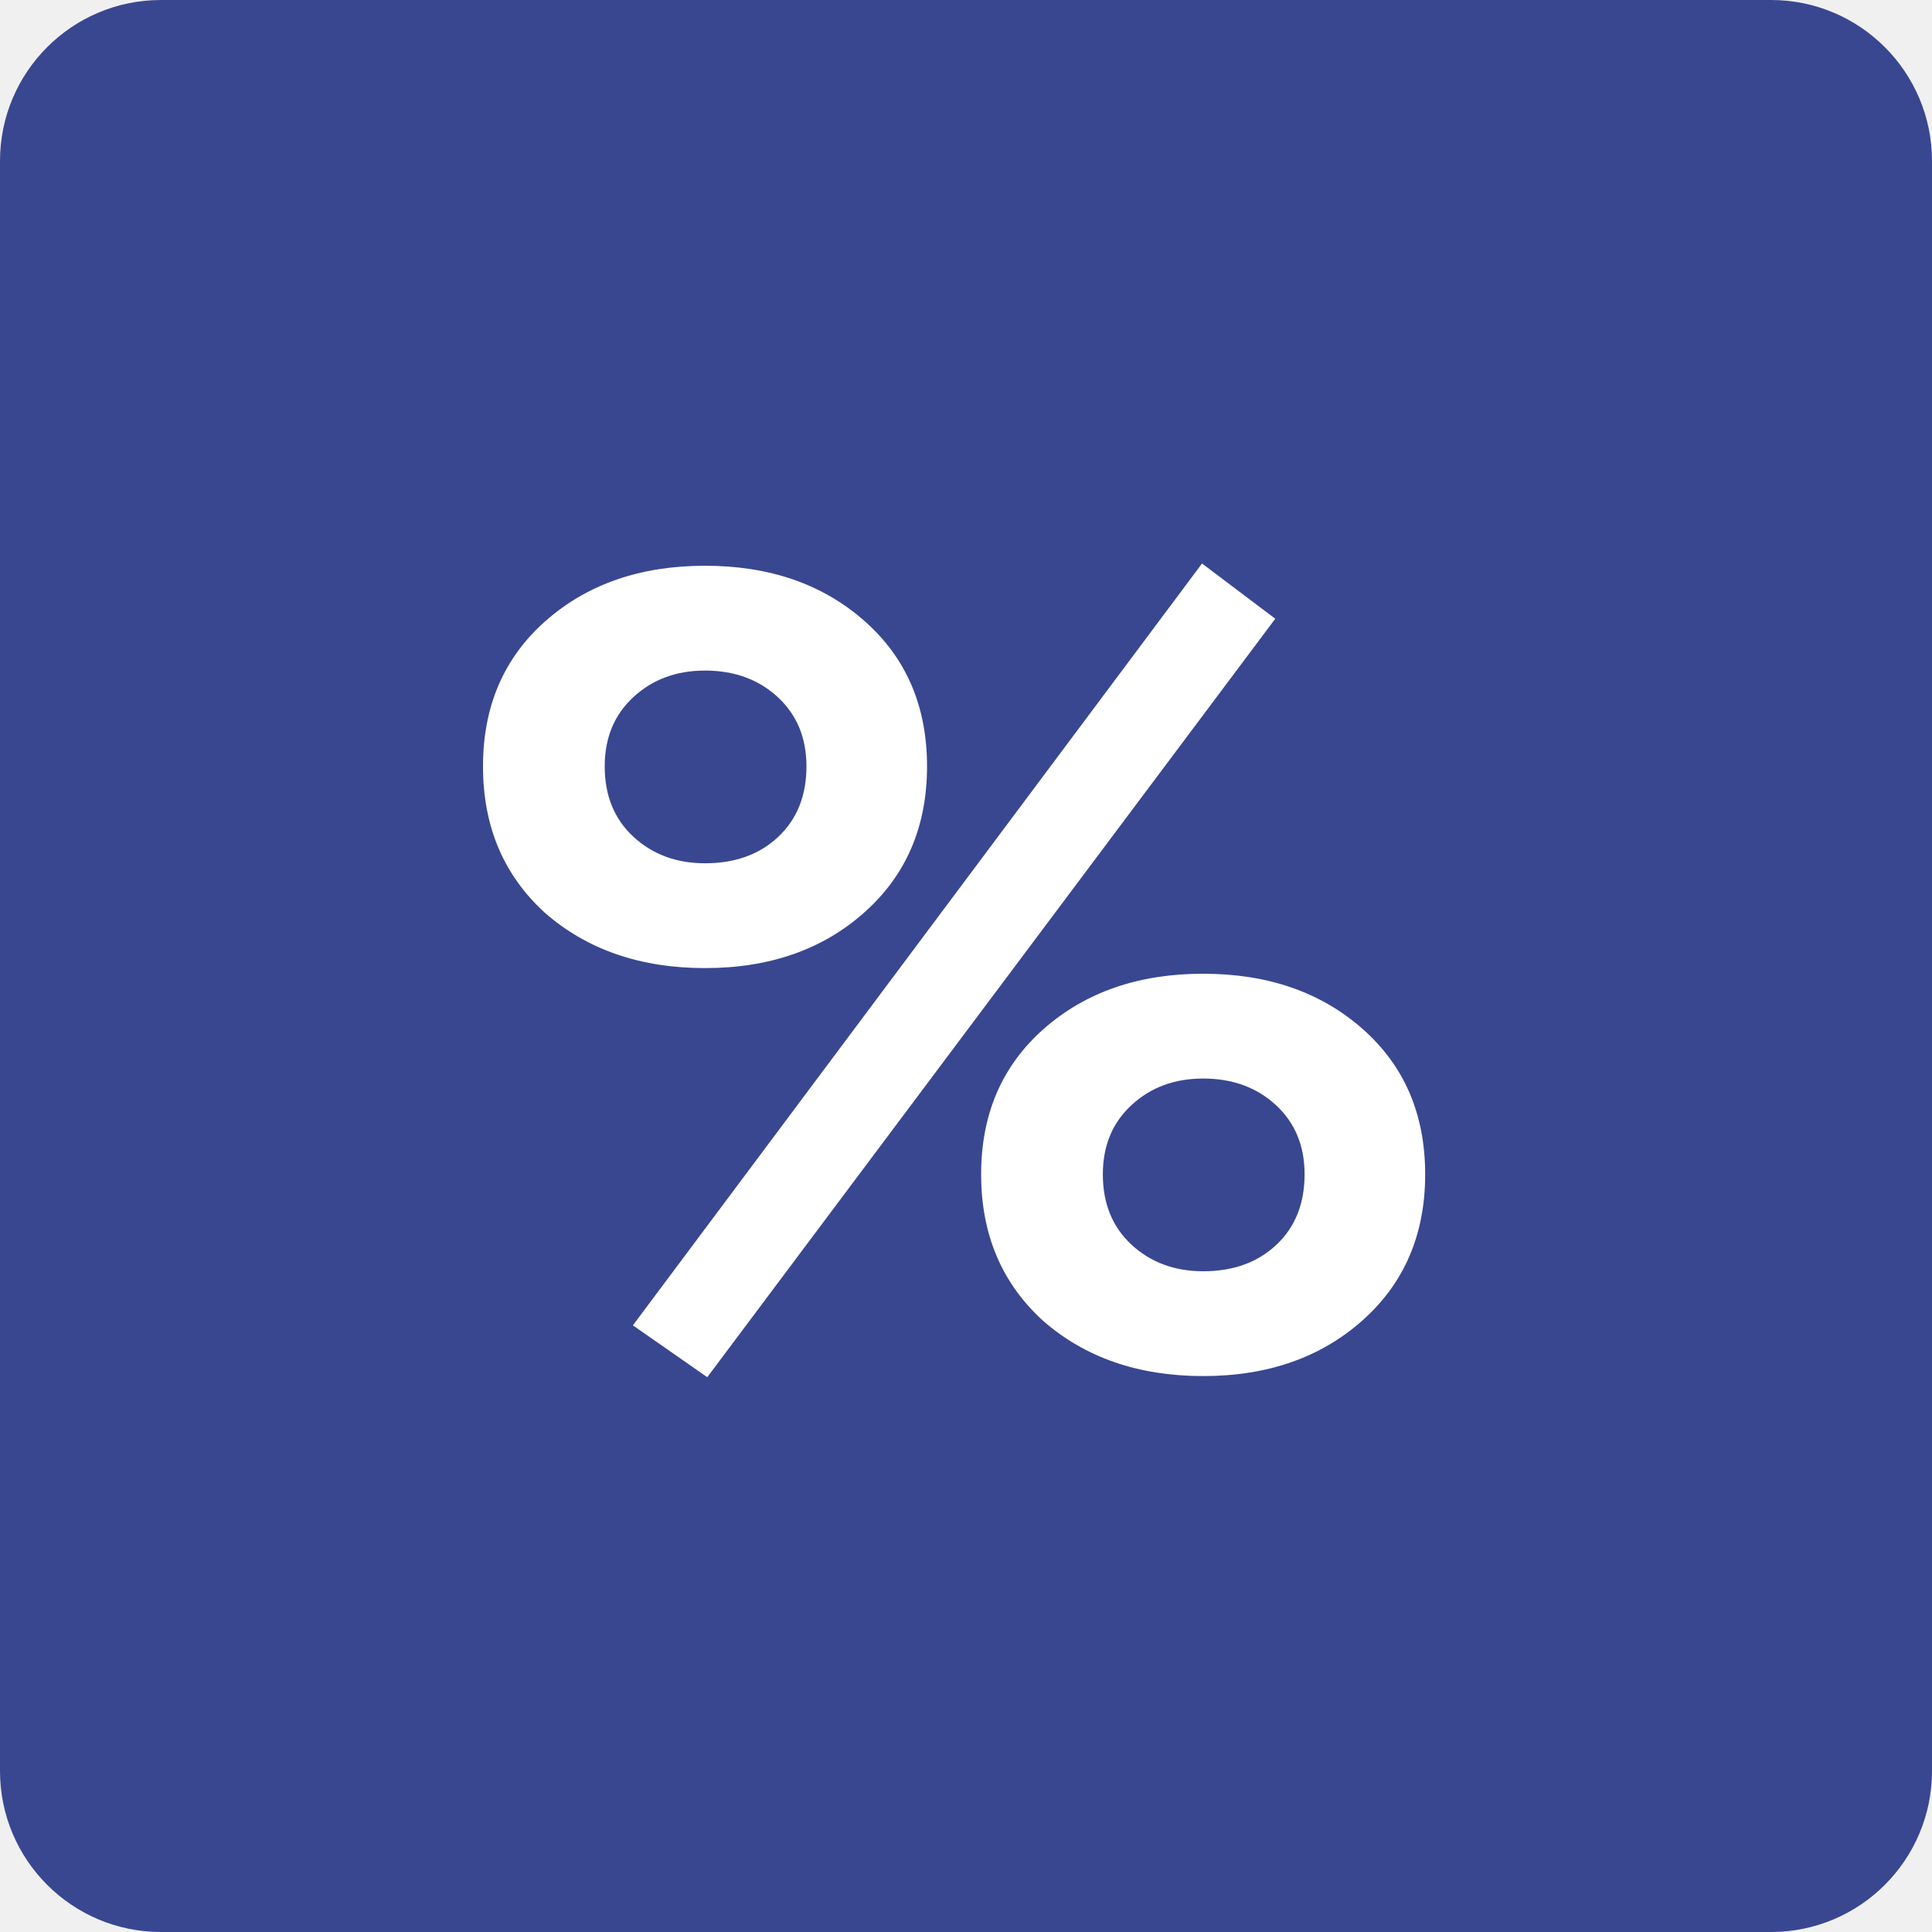
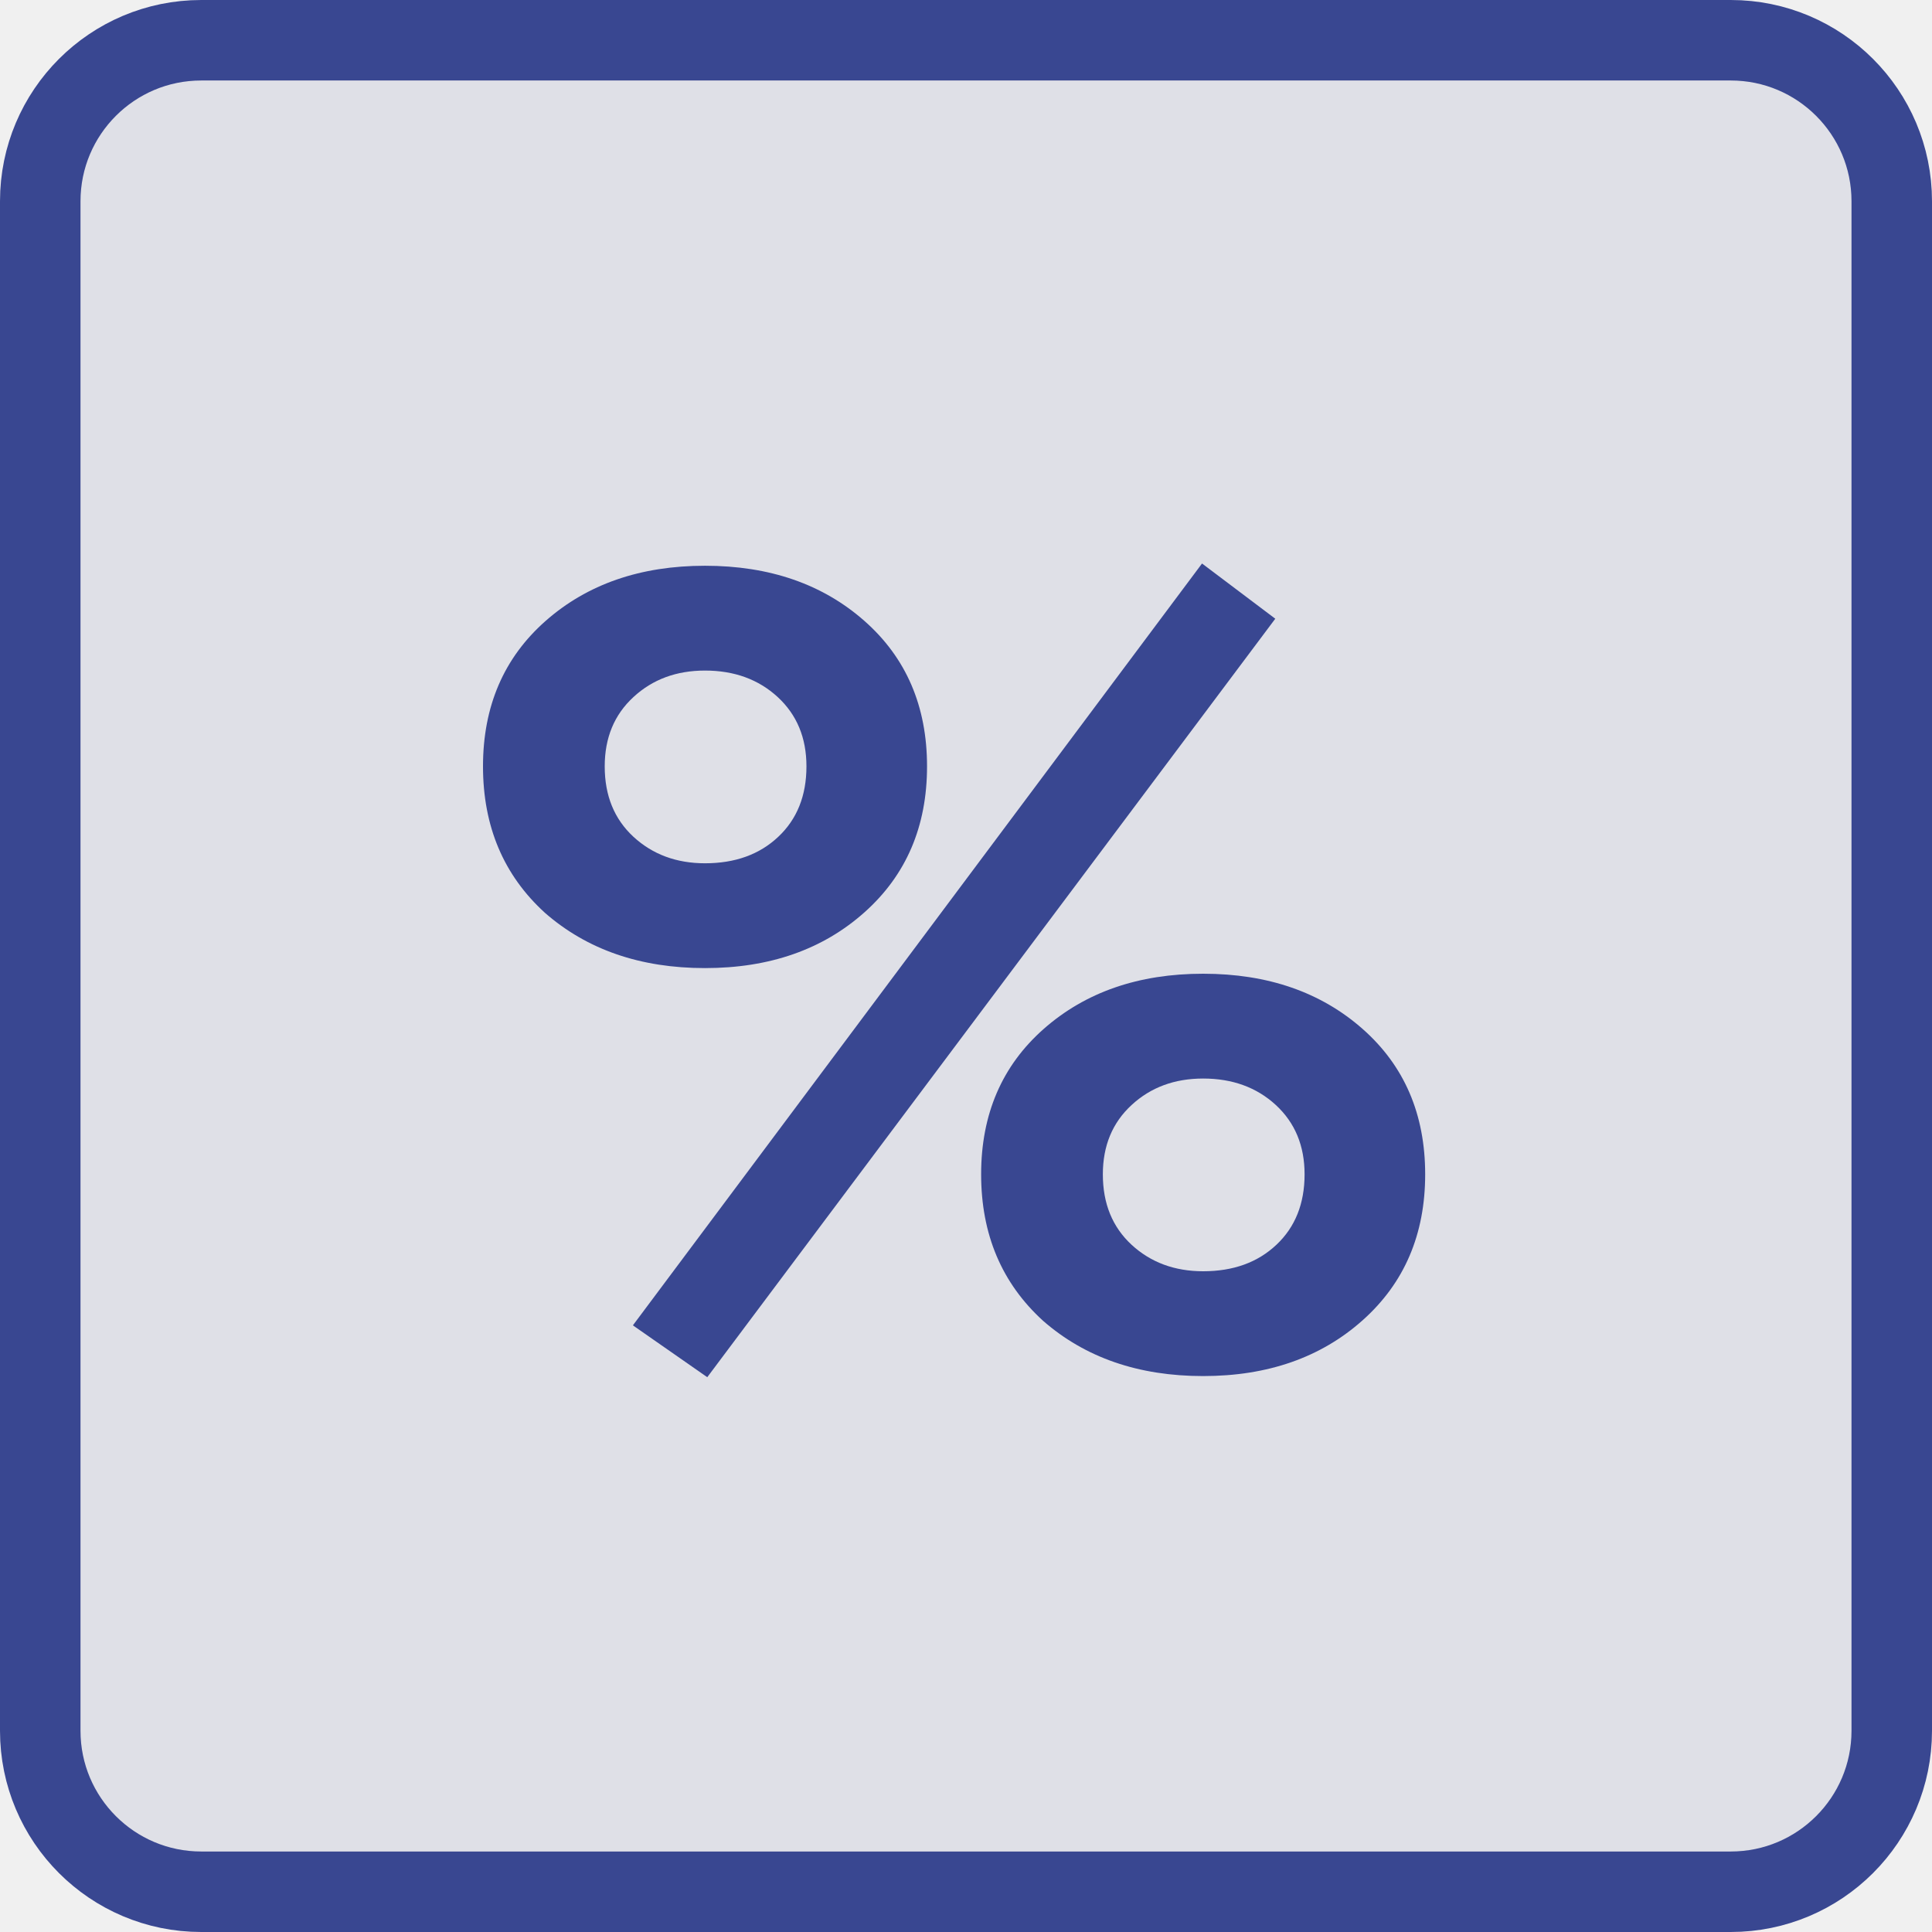
<svg xmlns="http://www.w3.org/2000/svg" width="24" height="24">
-   <g fill="none" fill-rule="evenodd">
-     <rect width="24" height="24" fill="#394791" rx="2" />
-     <path fill="#FFF" fill-rule="nonzero" d="M8.786 17.108l7.056-9.422-.91-.686-7.07 9.464.924.644zm-.028-5.082c.803 0 1.463-.231 1.981-.693.518-.462.777-1.066.777-1.813 0-.747-.259-1.349-.777-1.806-.518-.457-1.178-.686-1.981-.686-.803 0-1.463.229-1.981.686C6.259 8.171 6 8.774 6 9.52c0 .747.257 1.353.77 1.82.523.457 1.185.686 1.988.686zm0-1.302c-.355 0-.651-.11-.889-.329-.238-.22-.357-.511-.357-.875 0-.355.119-.642.357-.861.238-.22.534-.329.889-.329.364 0 .665.11.903.329.238.22.357.506.357.861 0 .364-.117.656-.35.875-.233.22-.537.329-.91.329zm6.188 6.37c.803 0 1.463-.231 1.981-.693.518-.462.777-1.066.777-1.813 0-.747-.259-1.349-.777-1.806-.518-.457-1.178-.686-1.981-.686-.803 0-1.463.229-1.981.686-.518.457-.777 1.06-.777 1.806 0 .747.257 1.353.77 1.82.523.457 1.185.686 1.988.686zm0-1.302c-.355 0-.651-.11-.889-.329-.238-.22-.357-.511-.357-.875 0-.355.119-.642.357-.861.238-.22.534-.329.889-.329.364 0 .665.11.903.329.238.22.357.506.357.861 0 .364-.117.656-.35.875-.233.22-.537.329-.91.329z" />
+   <g fill="#394791" fill-rule="evenodd">
+     <rect width="23" height="23" x=".5" y=".5" fill-opacity=".091" stroke="#394791" rx="2" />
+     <path fill-rule="nonzero" d="M8.786 17.108l7.056-9.422-.91-.686-7.07 9.464.924.644zm-.028-5.082c.803 0 1.463-.231 1.981-.693.518-.462.777-1.066.777-1.813 0-.747-.259-1.349-.777-1.806-.518-.457-1.178-.686-1.981-.686-.803 0-1.463.229-1.981.686C6.259 8.171 6 8.774 6 9.52c0 .747.257 1.353.77 1.82.523.457 1.185.686 1.988.686zm0-1.302c-.355 0-.651-.11-.889-.329-.238-.22-.357-.511-.357-.875 0-.355.119-.642.357-.861.238-.22.534-.329.889-.329.364 0 .665.11.903.329.238.22.357.506.357.861 0 .364-.117.656-.35.875-.233.22-.537.329-.91.329zm6.188 6.37c.803 0 1.463-.231 1.981-.693.518-.462.777-1.066.777-1.813 0-.747-.259-1.349-.777-1.806-.518-.457-1.178-.686-1.981-.686-.803 0-1.463.229-1.981.686-.518.457-.777 1.06-.777 1.806 0 .747.257 1.353.77 1.82.523.457 1.185.686 1.988.686zm0-1.302c-.355 0-.651-.11-.889-.329-.238-.22-.357-.511-.357-.875 0-.355.119-.642.357-.861.238-.22.534-.329.889-.329.364 0 .665.11.903.329.238.22.357.506.357.861 0 .364-.117.656-.35.875-.233.22-.537.329-.91.329z" />
  </g>
</svg>
